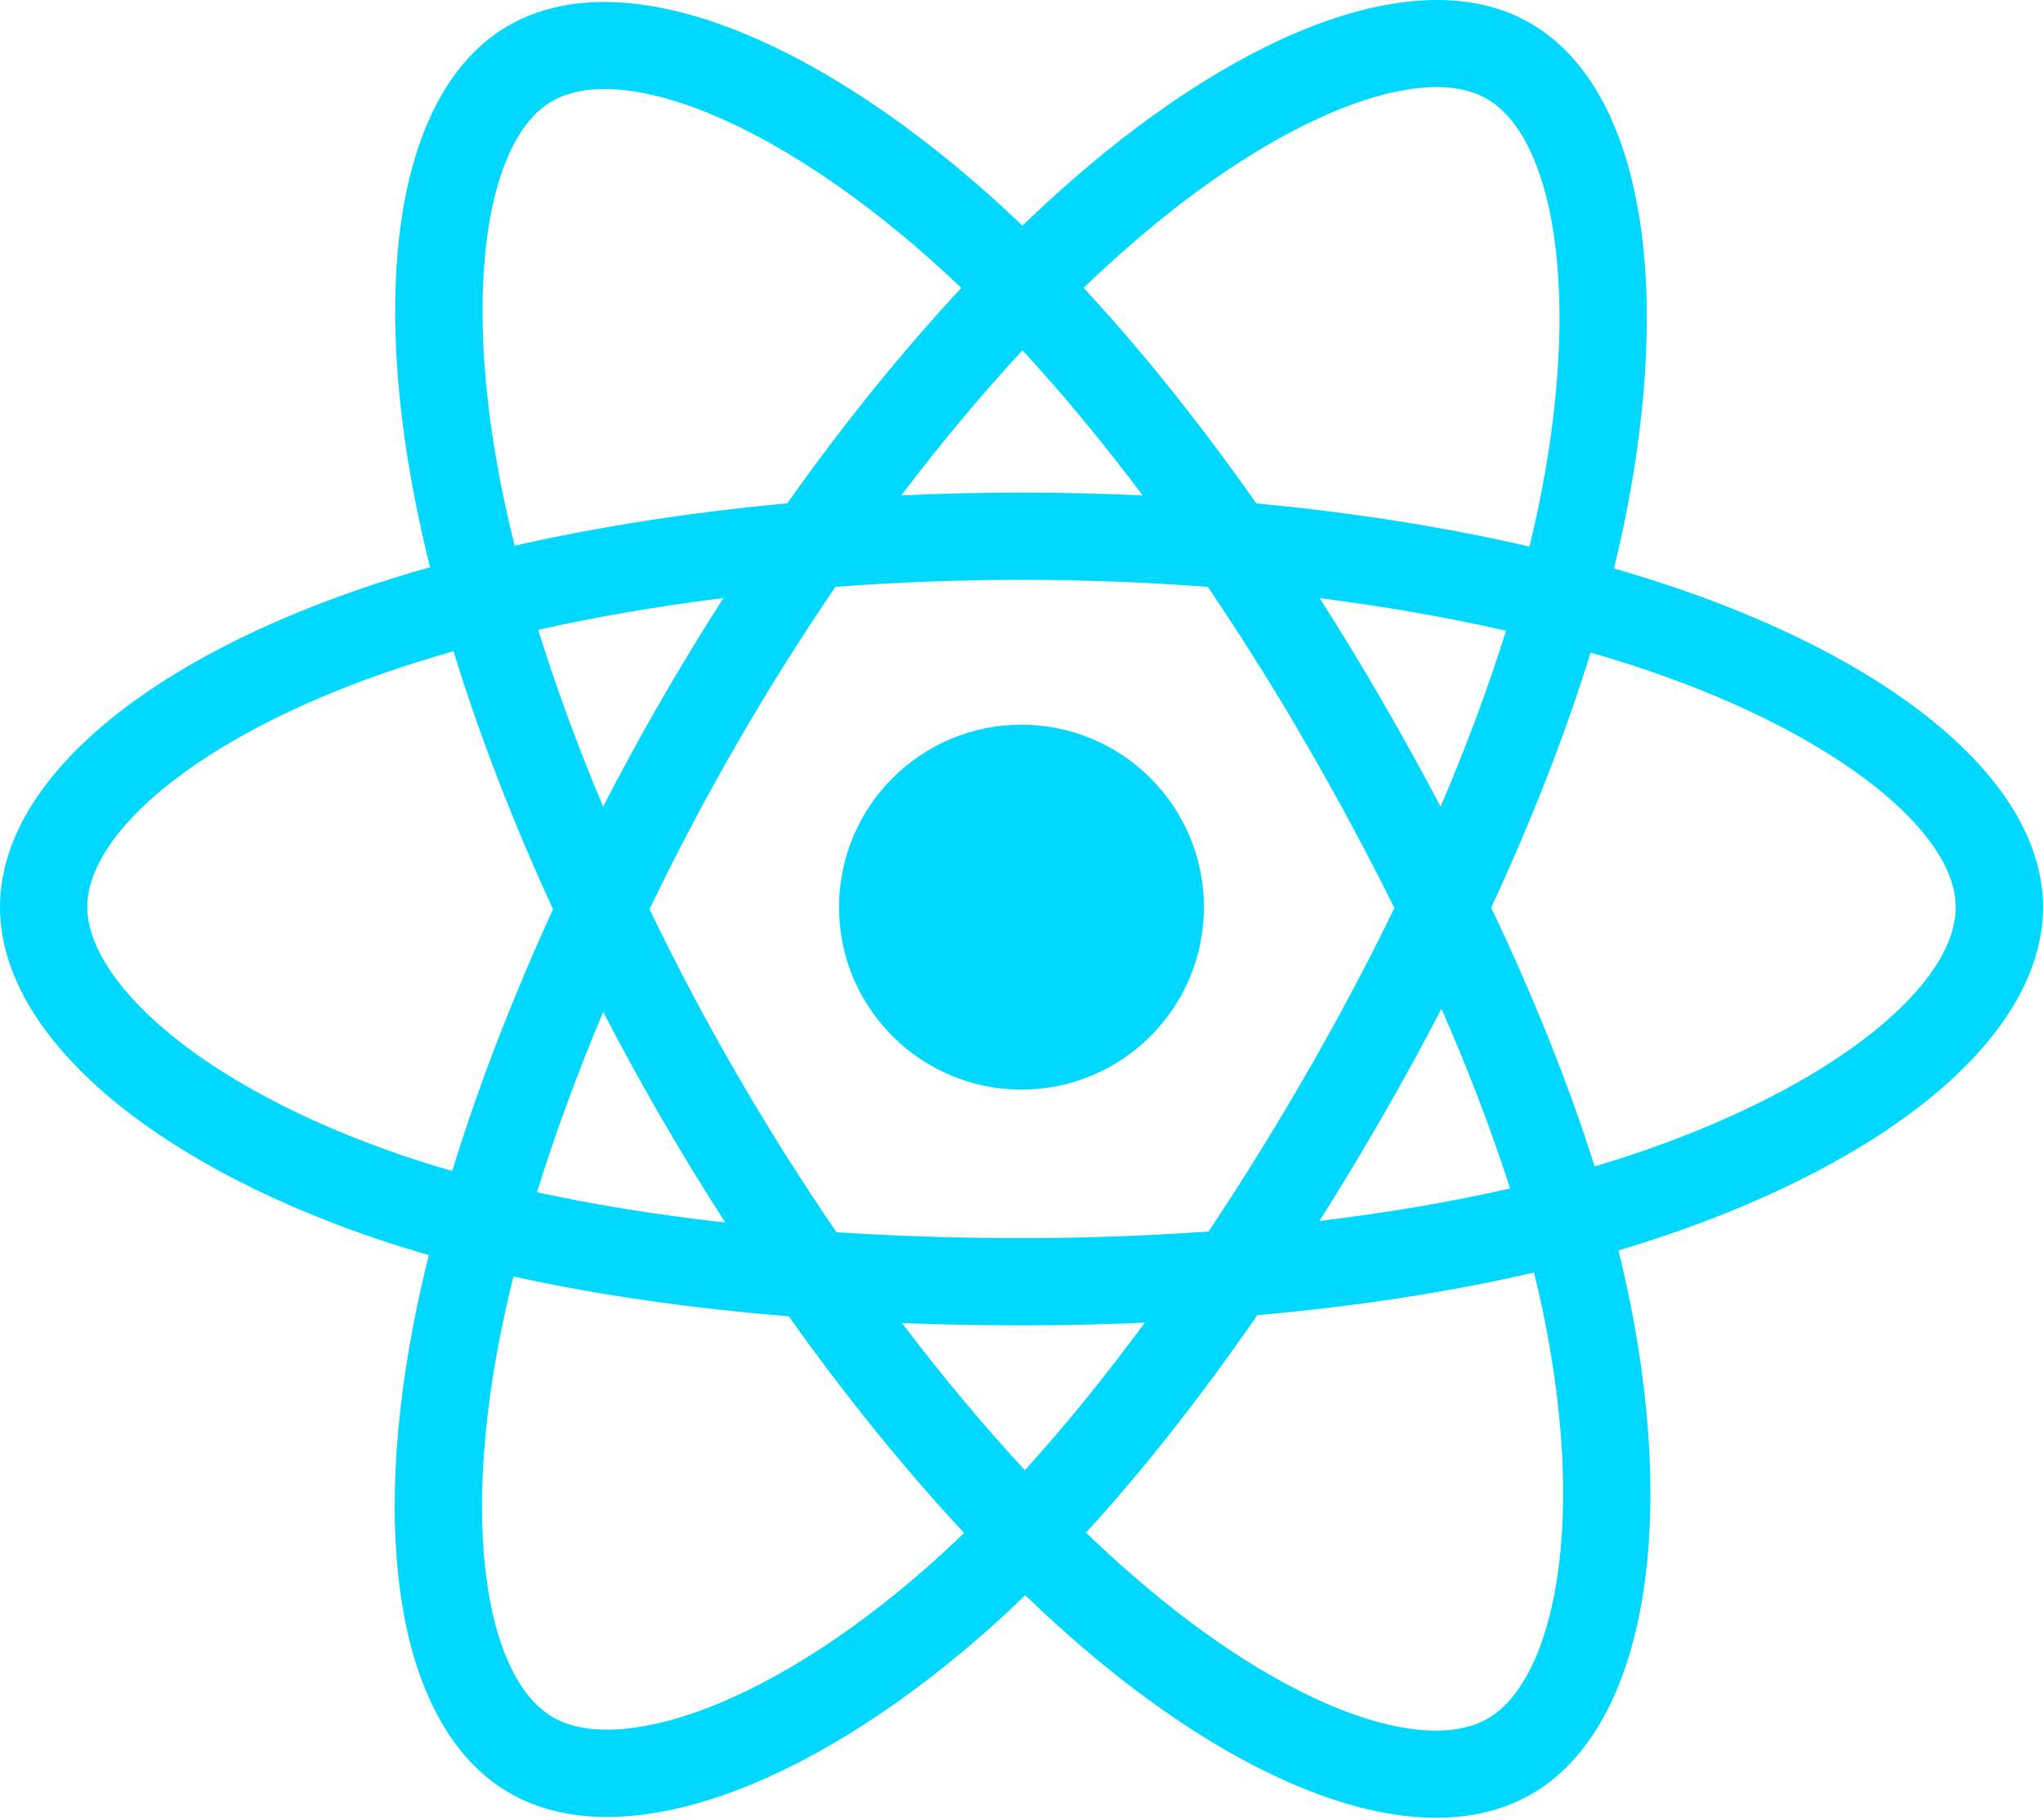
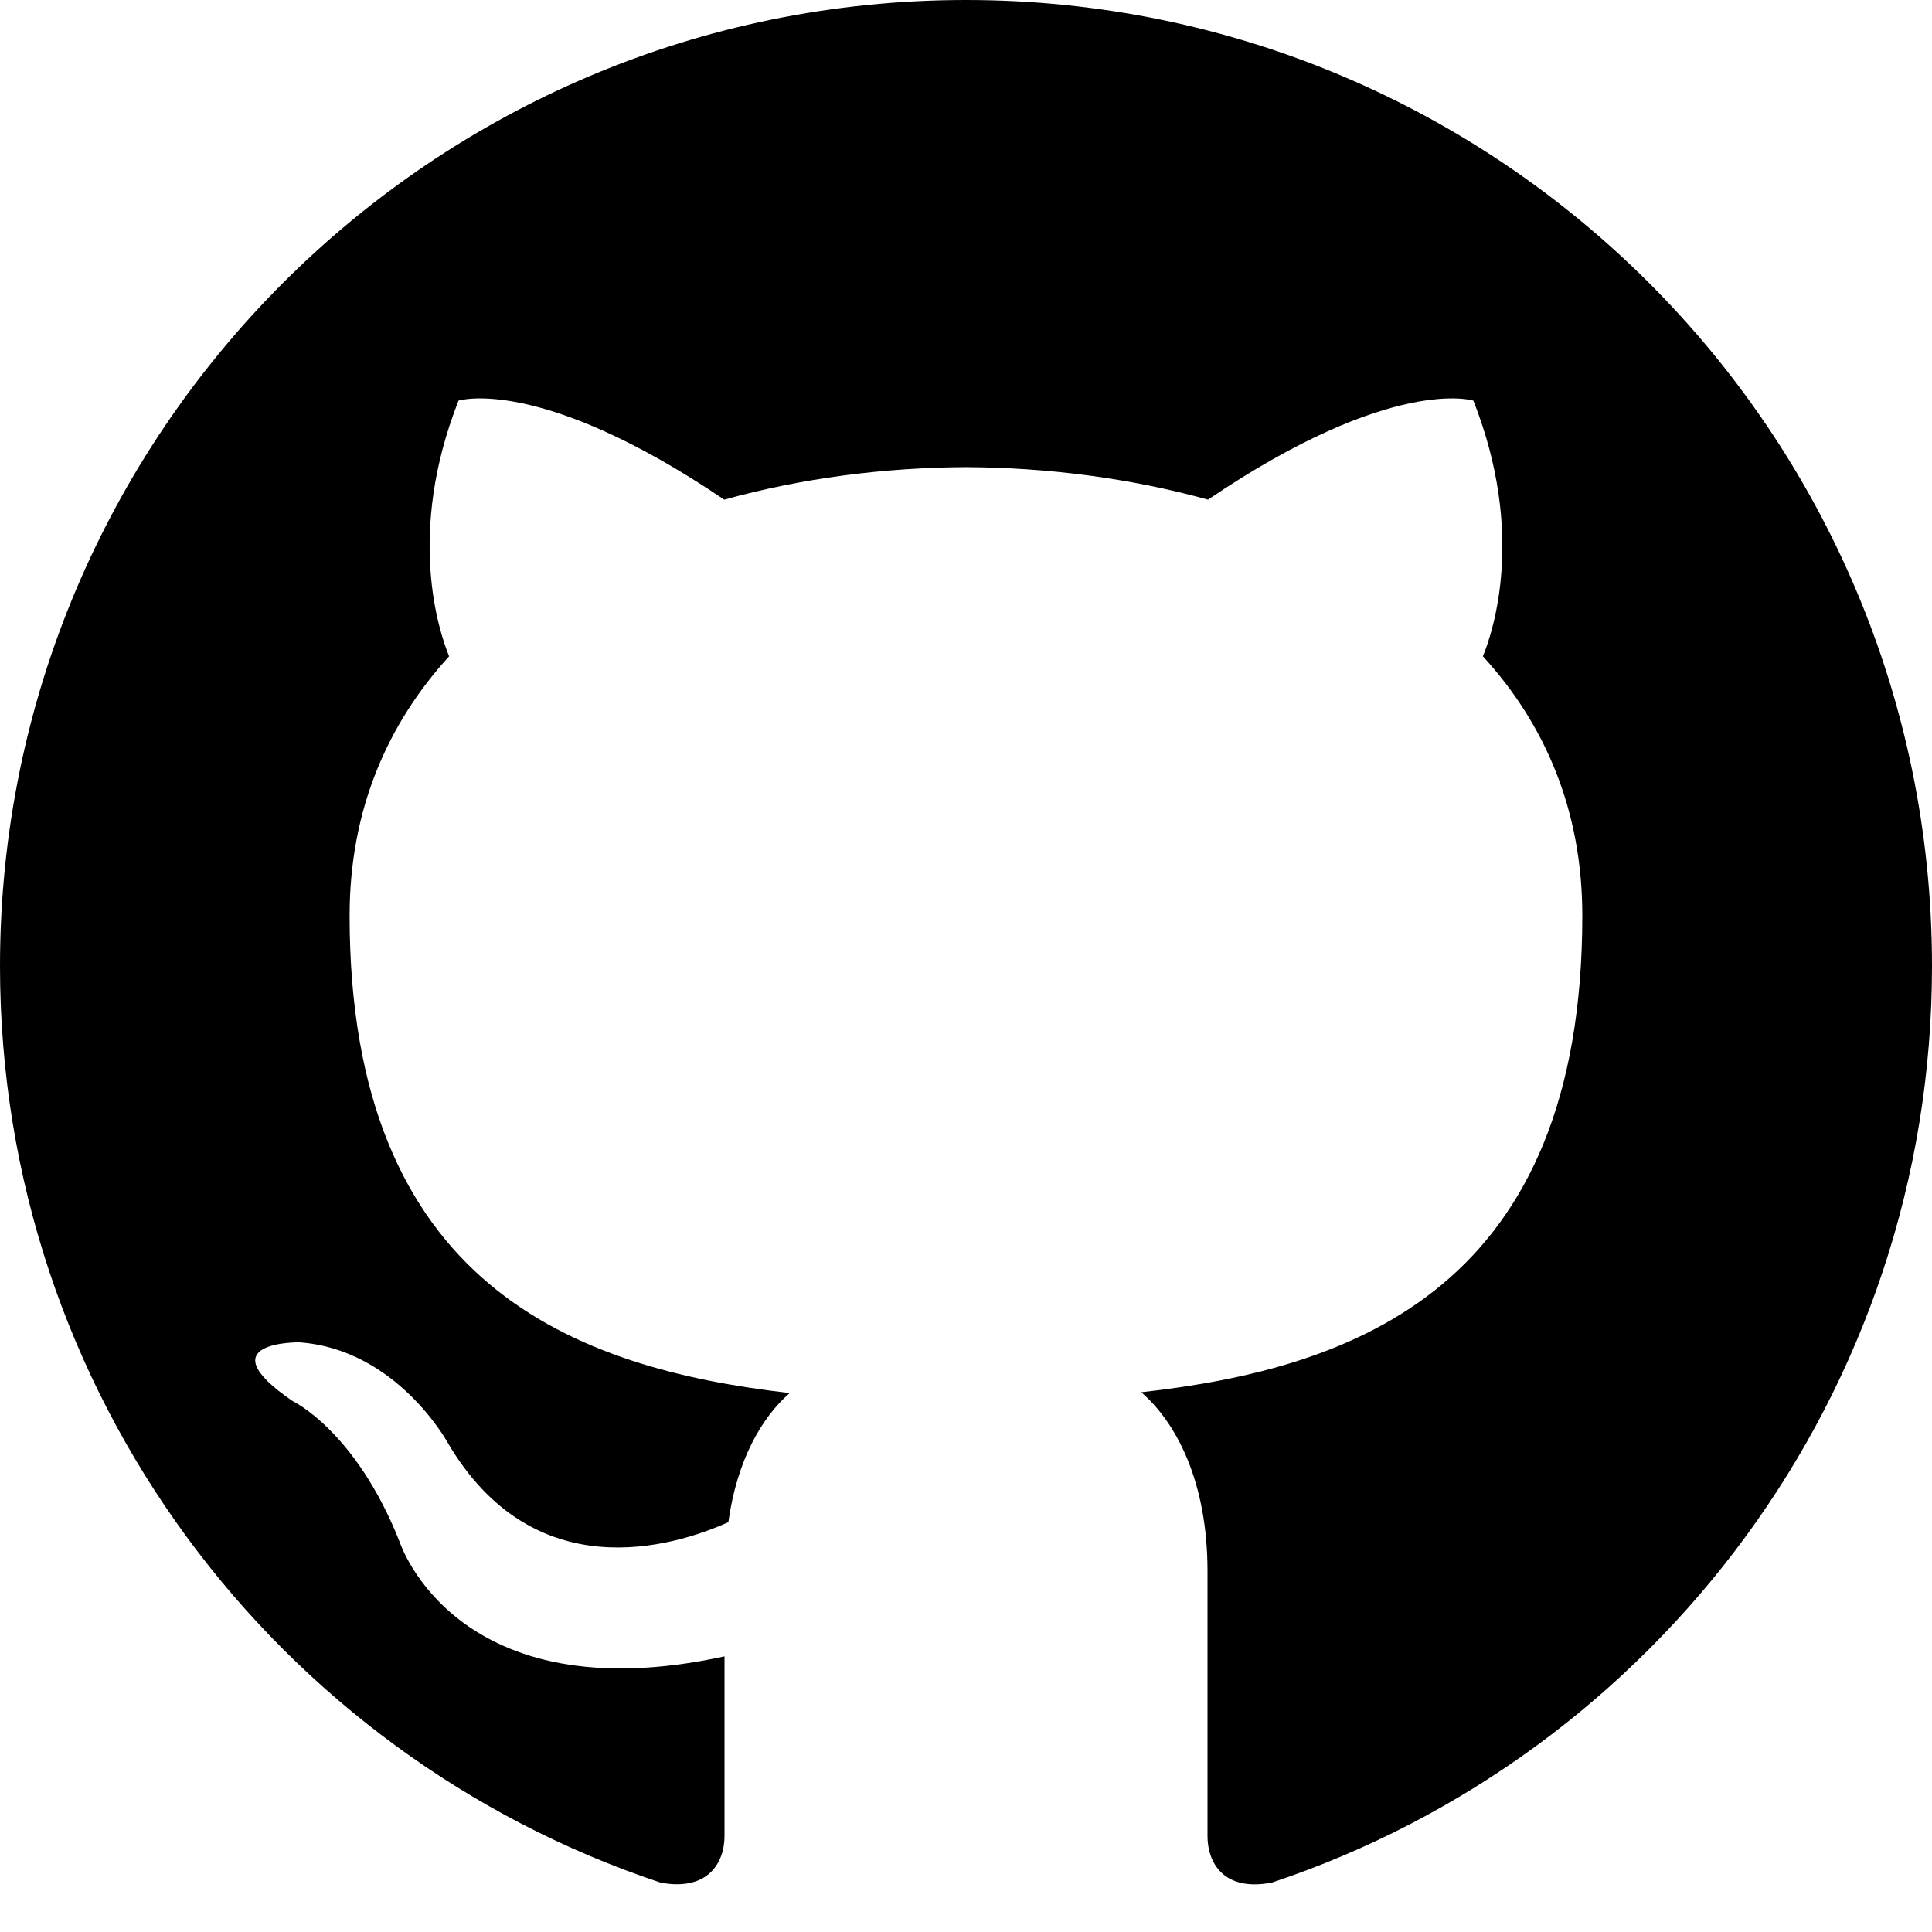
- <svg xmlns="http://www.w3.org/2000/svg" aria-hidden="true" role="img" class="iconify iconify--logos" width="35.93" height="32" preserveAspectRatio="xMidYMid meet" viewBox="0 0 256 228">
-   <path fill="#00D8FF" d="M210.483 73.824a171.49 171.49 0 0 0-8.24-2.597c.465-1.9.893-3.777 1.273-5.621c6.238-30.281 2.16-54.676-11.769-62.708c-13.355-7.7-35.196.329-57.254 19.526a171.23 171.23 0 0 0-6.375 5.848a155.866 155.866 0 0 0-4.241-3.917C100.759 3.829 77.587-4.822 63.673 3.233C50.33 10.957 46.379 33.89 51.995 62.588a170.974 170.974 0 0 0 1.892 8.48c-3.28.932-6.445 1.924-9.474 2.98C17.309 83.498 0 98.307 0 113.668c0 15.865 18.582 31.778 46.812 41.427a145.52 145.52 0 0 0 6.921 2.165a167.467 167.467 0 0 0-2.01 9.138c-5.354 28.2-1.173 50.591 12.134 58.266c13.744 7.926 36.812-.22 59.273-19.855a145.567 145.567 0 0 0 5.342-4.923a168.064 168.064 0 0 0 6.92 6.314c21.758 18.722 43.246 26.282 56.54 18.586c13.731-7.949 18.194-32.003 12.4-61.268a145.016 145.016 0 0 0-1.535-6.842c1.62-.48 3.21-.974 4.76-1.488c29.348-9.723 48.443-25.443 48.443-41.52c0-15.417-17.868-30.326-45.517-39.844Zm-6.365 70.984c-1.4.463-2.836.91-4.3 1.345c-3.24-10.257-7.612-21.163-12.963-32.432c5.106-11 9.31-21.767 12.459-31.957c2.619.758 5.16 1.557 7.61 2.4c23.69 8.156 38.14 20.213 38.14 29.504c0 9.896-15.606 22.743-40.946 31.14Zm-10.514 20.834c2.562 12.94 2.927 24.64 1.23 33.787c-1.524 8.219-4.59 13.698-8.382 15.893c-8.067 4.67-25.32-1.4-43.927-17.412a156.726 156.726 0 0 1-6.437-5.87c7.214-7.889 14.423-17.06 21.459-27.246c12.376-1.098 24.068-2.894 34.671-5.345a134.17 134.17 0 0 1 1.386 6.193ZM87.276 214.515c-7.882 2.783-14.16 2.863-17.955.675c-8.075-4.657-11.432-22.636-6.853-46.752a156.923 156.923 0 0 1 1.869-8.499c10.486 2.32 22.093 3.988 34.498 4.994c7.084 9.967 14.501 19.128 21.976 27.15a134.668 134.668 0 0 1-4.877 4.492c-9.933 8.682-19.886 14.842-28.658 17.94ZM50.35 144.747c-12.483-4.267-22.792-9.812-29.858-15.863c-6.35-5.437-9.555-10.836-9.555-15.216c0-9.322 13.897-21.212 37.076-29.293c2.813-.98 5.757-1.905 8.812-2.773c3.204 10.42 7.406 21.315 12.477 32.332c-5.137 11.18-9.399 22.249-12.634 32.792a134.718 134.718 0 0 1-6.318-1.979Zm12.378-84.26c-4.811-24.587-1.616-43.134 6.425-47.789c8.564-4.958 27.502 2.111 47.463 19.835a144.318 144.318 0 0 1 3.841 3.545c-7.438 7.987-14.787 17.08-21.808 26.988c-12.04 1.116-23.565 2.908-34.161 5.309a160.342 160.342 0 0 1-1.76-7.887Zm110.427 27.268a347.8 347.8 0 0 0-7.785-12.803c8.168 1.033 15.994 2.404 23.343 4.08c-2.206 7.072-4.956 14.465-8.193 22.045a381.151 381.151 0 0 0-7.365-13.322Zm-45.032-43.861c5.044 5.465 10.096 11.566 15.065 18.186a322.04 322.04 0 0 0-30.257-.006c4.974-6.559 10.069-12.652 15.192-18.18ZM82.802 87.83a323.167 323.167 0 0 0-7.227 13.238c-3.184-7.553-5.909-14.98-8.134-22.152c7.304-1.634 15.093-2.97 23.209-3.984a321.524 321.524 0 0 0-7.848 12.897Zm8.081 65.352c-8.385-.936-16.291-2.203-23.593-3.793c2.26-7.3 5.045-14.885 8.298-22.6a321.187 321.187 0 0 0 7.257 13.246c2.594 4.48 5.28 8.868 8.038 13.147Zm37.542 31.03c-5.184-5.592-10.354-11.779-15.403-18.433c4.902.192 9.899.29 14.978.29c5.218 0 10.376-.117 15.453-.343c-4.985 6.774-10.018 12.97-15.028 18.486Zm52.198-57.817c3.422 7.8 6.306 15.345 8.596 22.52c-7.422 1.694-15.436 3.058-23.88 4.071a382.417 382.417 0 0 0 7.859-13.026a347.403 347.403 0 0 0 7.425-13.565Zm-16.898 8.101a358.557 358.557 0 0 1-12.281 19.815a329.4 329.4 0 0 1-23.444.823c-7.967 0-15.716-.248-23.178-.732a310.202 310.202 0 0 1-12.513-19.846h.001a307.41 307.41 0 0 1-10.923-20.627a310.278 310.278 0 0 1 10.89-20.637l-.001.001a307.318 307.318 0 0 1 12.413-19.761c7.613-.576 15.42-.876 23.31-.876H128c7.926 0 15.743.303 23.354.883a329.357 329.357 0 0 1 12.335 19.695a358.489 358.489 0 0 1 11.036 20.54a329.472 329.472 0 0 1-11 20.722Zm22.56-122.124c8.572 4.944 11.906 24.881 6.52 51.026c-.344 1.668-.73 3.367-1.15 5.09c-10.622-2.452-22.155-4.275-34.23-5.408c-7.034-10.017-14.323-19.124-21.64-27.008a160.789 160.789 0 0 1 5.888-5.4c18.9-16.447 36.564-22.941 44.612-18.3ZM128 90.808c12.625 0 22.86 10.235 22.86 22.86s-10.235 22.86-22.86 22.86s-22.86-10.235-22.86-22.86s10.235-22.86 22.86-22.86Z" />
+ <svg xmlns="http://www.w3.org/2000/svg" width="24" height="24" viewBox="0 0 24 24">
+   <path d="M12 0c-6.626 0-12 5.373-12 12 0 5.302 3.438 9.8 8.207 11.387.599.111.793-.261.793-.577v-2.234c-3.338.726-4.033-1.416-4.033-1.416-.546-1.387-1.333-1.756-1.333-1.756-1.089-.745.083-.729.083-.729 1.205.084 1.839 1.237 1.839 1.237 1.07 1.834 2.807 1.304 3.492.997.107-.775.418-1.305.762-1.604-2.665-.305-5.467-1.334-5.467-5.931 0-1.311.469-2.381 1.236-3.221-.124-.303-.535-1.524.117-3.176 0 0 1.008-.322 3.301 1.23.957-.266 1.983-.399 3.003-.404 1.02.005 2.047.138 3.006.404 2.291-1.552 3.297-1.23 3.297-1.23.653 1.653.242 2.874.118 3.176.77.84 1.235 1.911 1.235 3.221 0 4.609-2.807 5.624-5.479 5.921.43.372.823 1.102.823 2.222v3.293c0 .319.192.694.801.576 4.765-1.589 8.199-6.086 8.199-11.386 0-6.627-5.373-12-12-12z" />
</svg>
